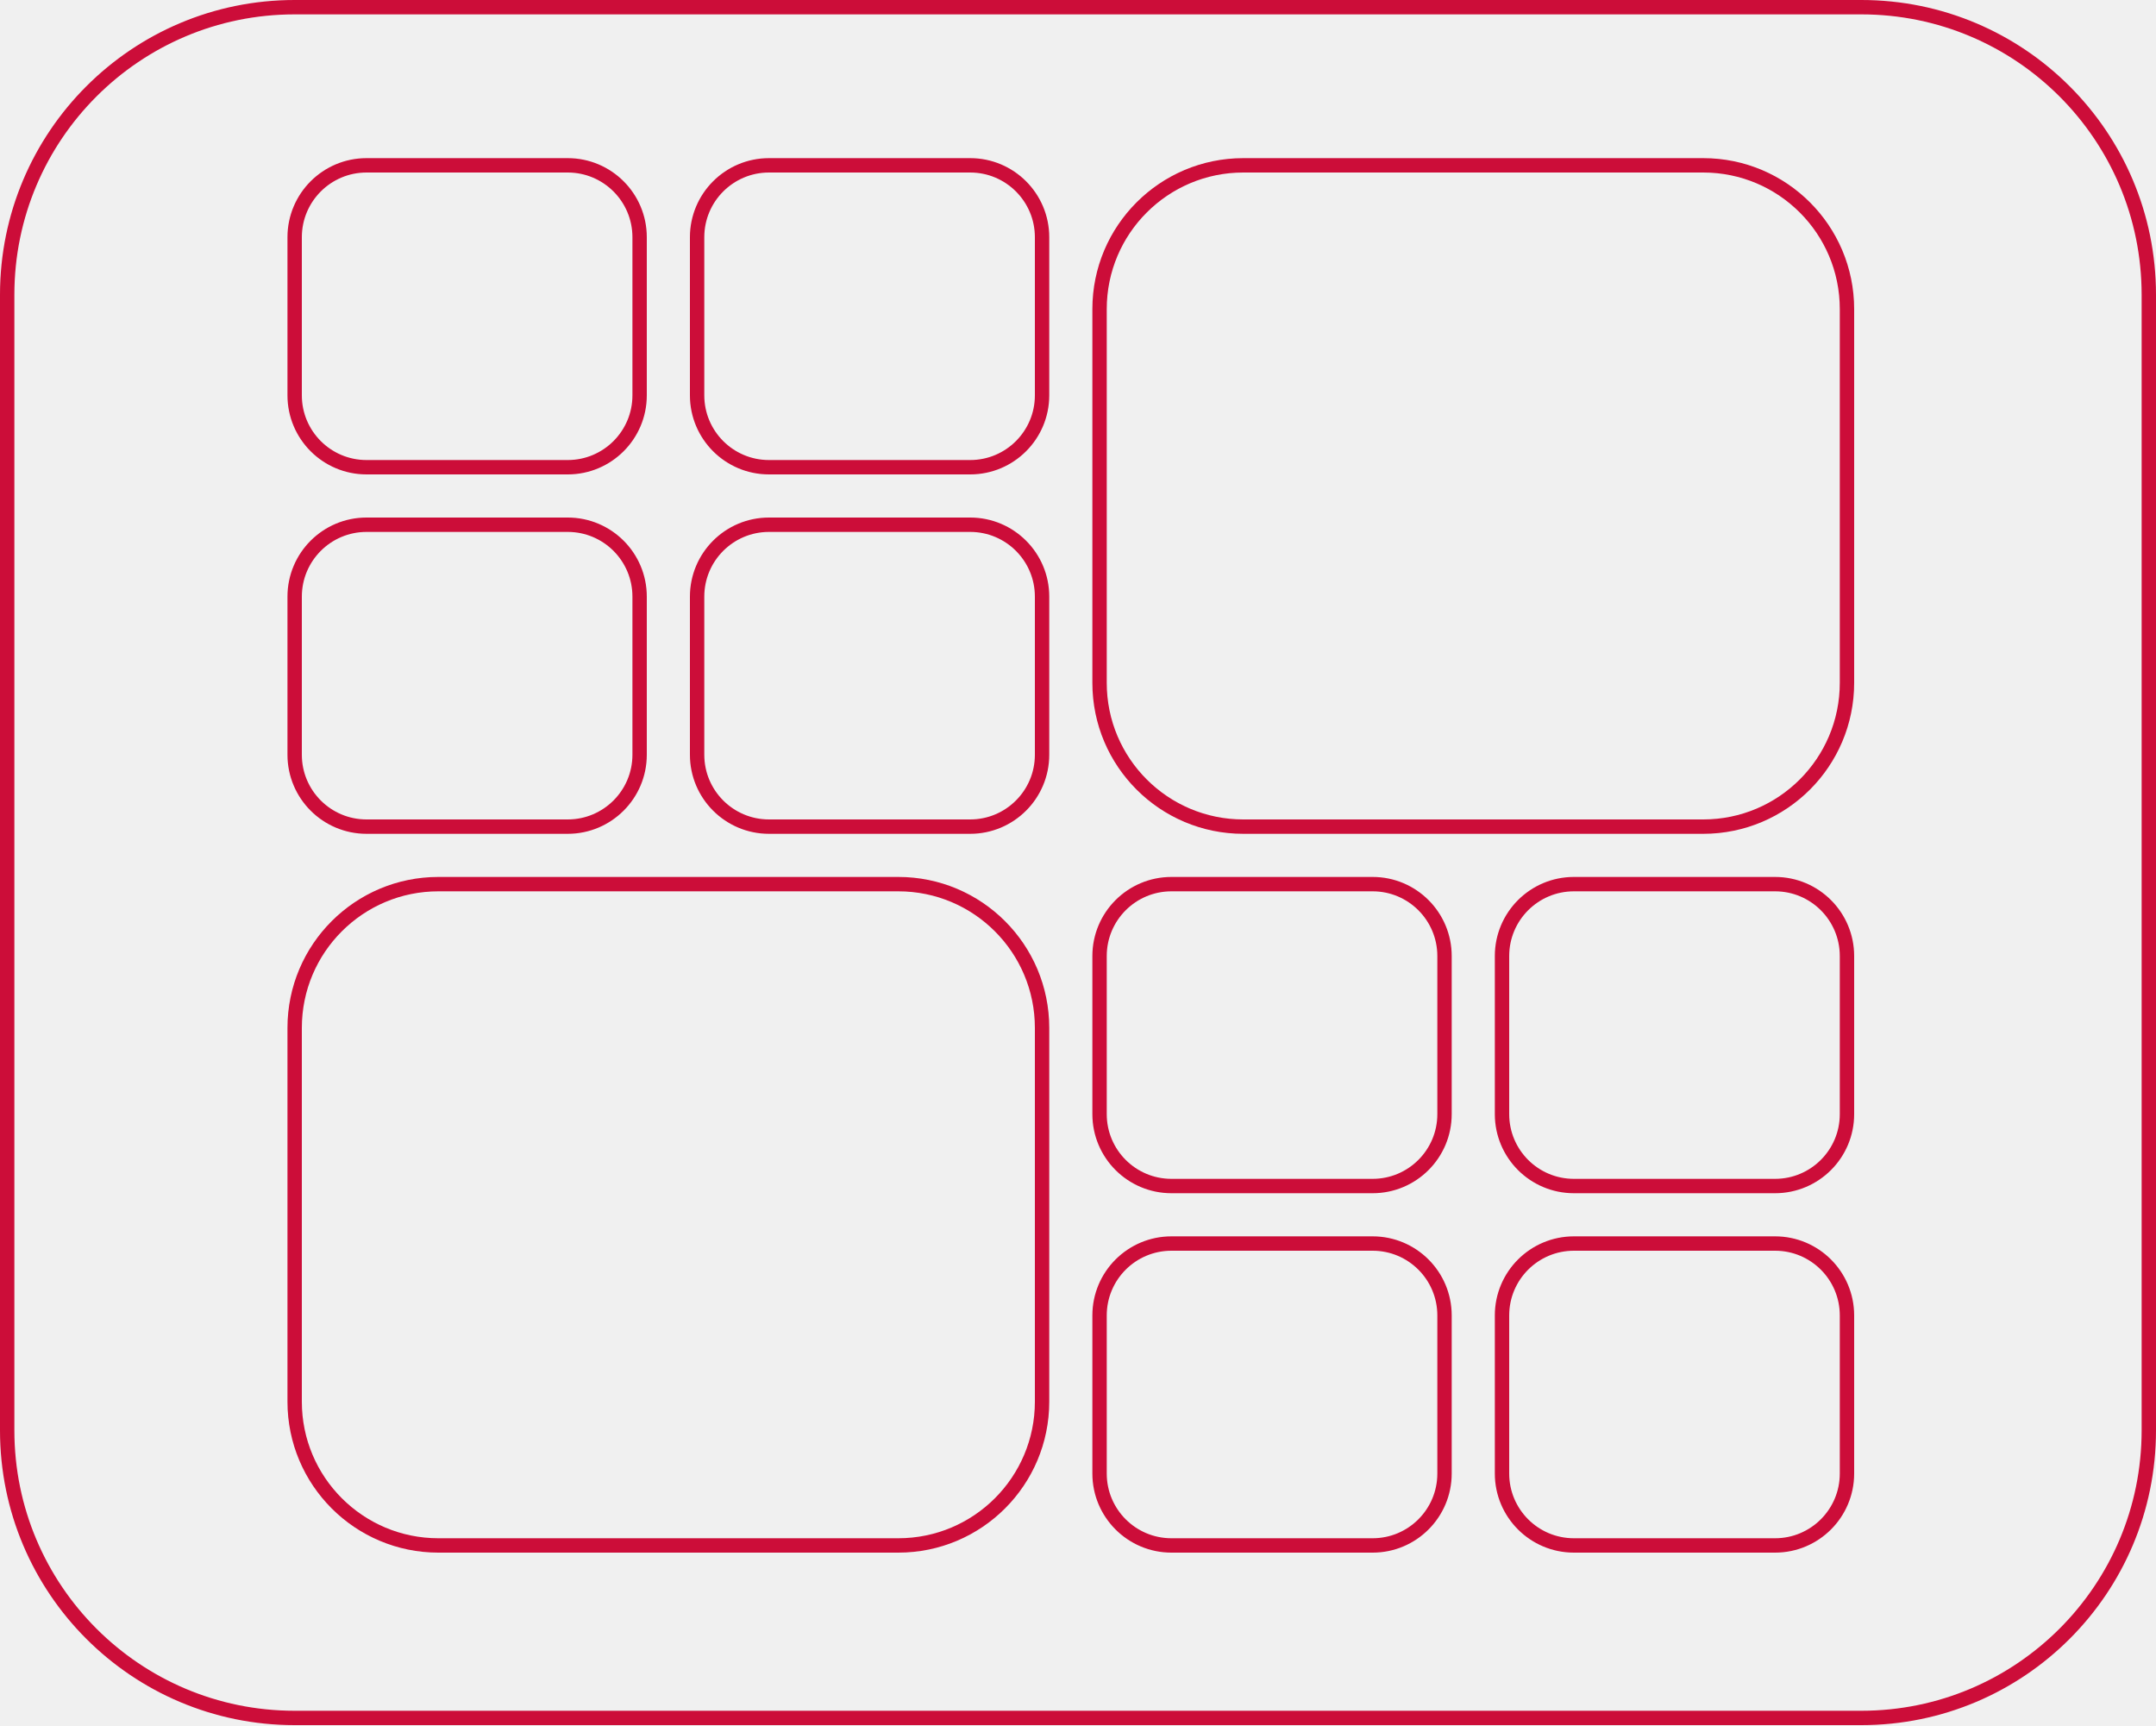
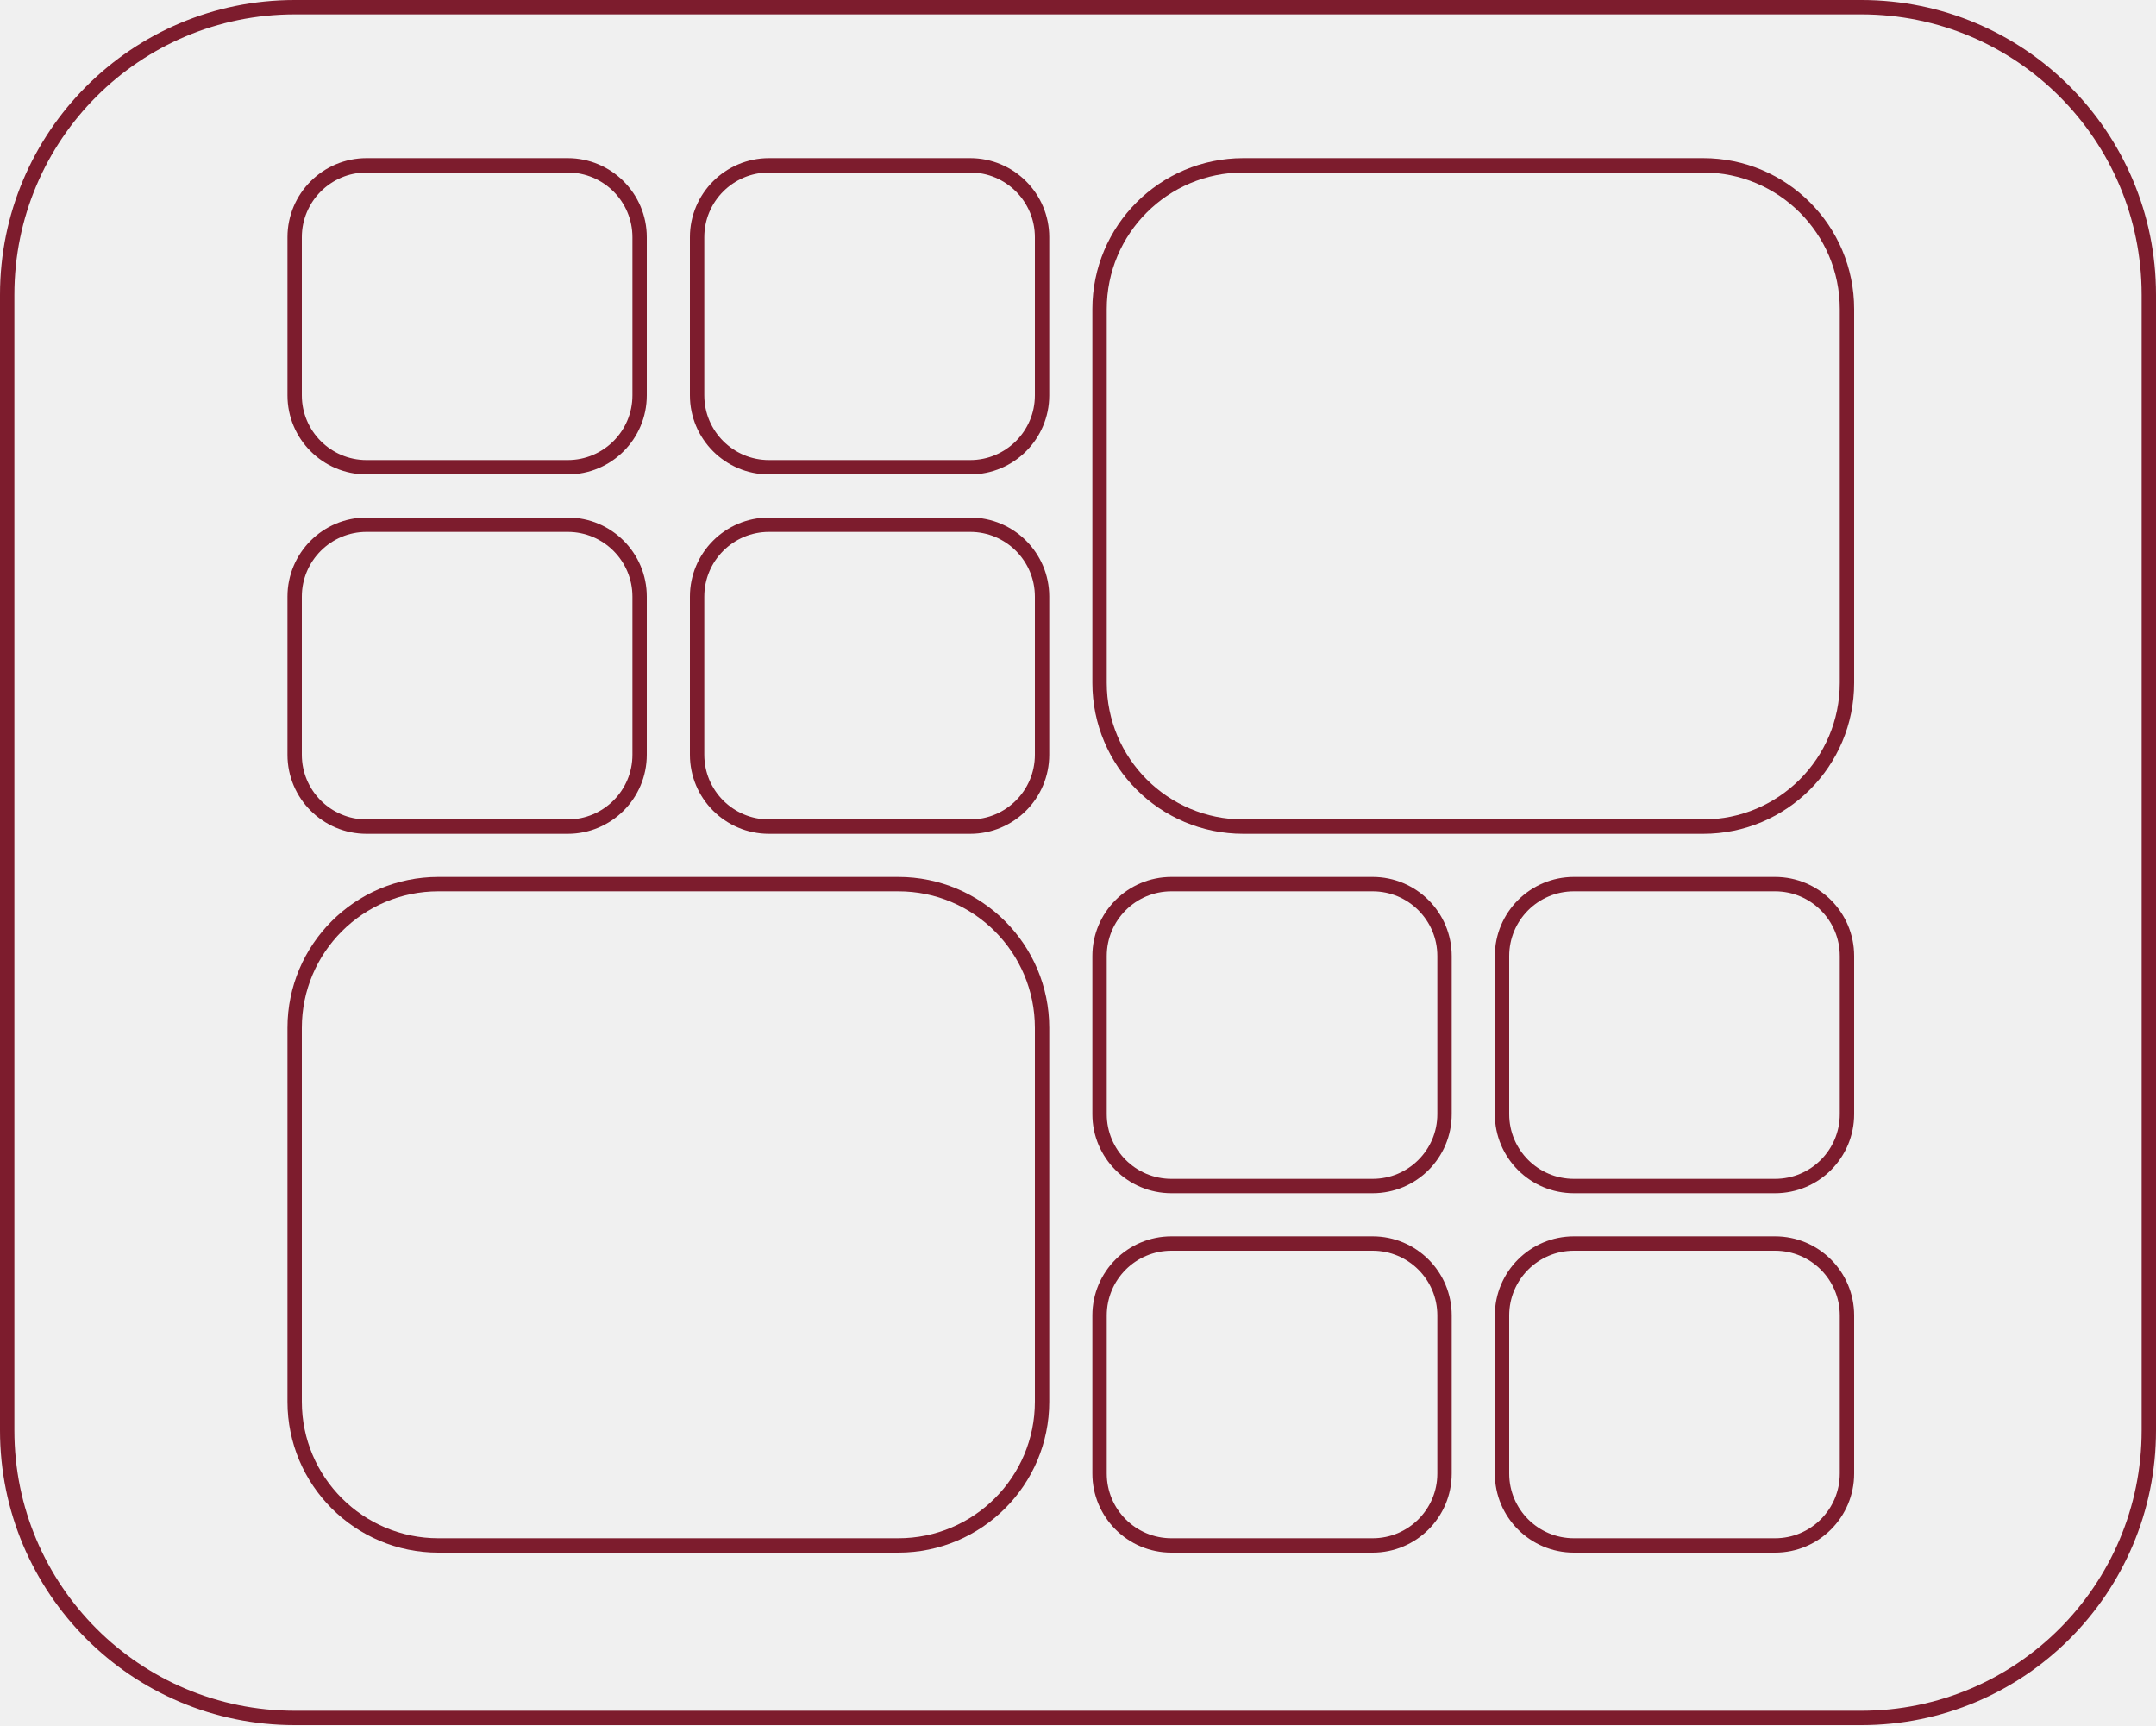
<svg xmlns="http://www.w3.org/2000/svg" width="150" height="120" viewBox="0 0 150 120" fill="none">
  <g clip-path="url(#clip0_825_547)">
-     <path d="M129.5 0.5H20.5C9.454 0.5 0.5 9.454 0.5 20.5V99.5C0.5 110.546 9.454 119.5 20.5 119.5H129.5C140.546 119.5 149.5 110.546 149.5 99.5V20.5C149.5 9.454 140.546 0.5 129.5 0.5Z" stroke="#CC0D39" />
-     <path d="M123.5 86.5H109.5C106.739 86.5 104.5 88.739 104.5 91.5V102.5C104.5 105.261 106.739 107.5 109.5 107.5H123.5C126.261 107.5 128.5 105.261 128.5 102.5V91.5C128.5 88.739 126.261 86.5 123.5 86.5Z" stroke="#CC0D39" />
-     <path d="M95.5 86.5H81.5C78.739 86.5 76.5 88.739 76.5 91.5V102.5C76.5 105.261 78.739 107.5 81.5 107.5H95.5C98.261 107.5 100.5 105.261 100.5 102.5V91.5C100.5 88.739 98.261 86.5 95.5 86.5Z" stroke="#CC0D39" />
-     <path d="M123.5 61.5H109.5C106.739 61.5 104.5 63.739 104.5 66.5V77.5C104.5 80.261 106.739 82.5 109.5 82.5H123.5C126.261 82.5 128.5 80.261 128.5 77.5V66.5C128.5 63.739 126.261 61.5 123.5 61.5Z" stroke="#CC0D39" />
-     <path d="M62.5 61.5H30.5C24.977 61.5 20.5 65.977 20.5 71.5V97.5C20.5 103.023 24.977 107.5 30.5 107.5H62.5C68.023 107.5 72.5 103.023 72.5 97.5V71.5C72.5 65.977 68.023 61.5 62.5 61.5Z" stroke="#CC0D39" />
-     <path d="M95.5 61.5H81.5C78.739 61.5 76.5 63.739 76.5 66.5V77.5C76.5 80.261 78.739 82.5 81.5 82.5H95.5C98.261 82.5 100.5 80.261 100.5 77.5V66.5C100.5 63.739 98.261 61.5 95.5 61.5Z" stroke="#CC0D39" />
-     <path d="M67.5 11.5H53.5C50.739 11.5 48.5 13.739 48.5 16.5V27.5C48.5 30.261 50.739 32.5 53.5 32.5H67.5C70.261 32.5 72.5 30.261 72.5 27.5V16.5C72.5 13.739 70.261 11.5 67.5 11.5Z" stroke="#CC0D39" />
-     <path d="M39.5 11.5H25.5C22.739 11.5 20.5 13.739 20.5 16.5V27.5C20.5 30.261 22.739 32.5 25.5 32.5H39.5C42.261 32.5 44.5 30.261 44.5 27.5V16.5C44.5 13.739 42.261 11.5 39.5 11.5Z" stroke="#CC0D39" />
-     <path d="M118.5 11.5H86.5C80.977 11.5 76.5 15.977 76.5 21.5V47.5C76.5 53.023 80.977 57.5 86.5 57.5H118.5C124.023 57.5 128.5 53.023 128.5 47.5V21.5C128.5 15.977 124.023 11.5 118.5 11.5Z" stroke="#CC0D39" />
-     <path d="M67.5 36.5H53.5C50.739 36.5 48.5 38.739 48.5 41.5V52.5C48.5 55.261 50.739 57.5 53.5 57.5H67.5C70.261 57.5 72.5 55.261 72.5 52.5V41.5C72.5 38.739 70.261 36.5 67.5 36.5Z" stroke="#CC0D39" />
-     <path d="M39.5 36.5H25.5C22.739 36.5 20.5 38.739 20.5 41.5V52.5C20.5 55.261 22.739 57.5 25.5 57.5H39.5C42.261 57.5 44.5 55.261 44.5 52.5V41.5C44.5 38.739 42.261 36.5 39.5 36.5Z" stroke="#CC0D39" />
+     <path d="M129.5 0.5H20.5C9.454 0.5 0.5 9.454 0.5 20.5V99.5C0.5 110.546 9.454 119.5 20.5 119.5H129.5C140.546 119.5 149.5 110.546 149.5 99.5V20.5C149.5 9.454 140.546 0.5 129.5 0.5Z" stroke="#7D1C2D" />
+     <path d="M123.5 86.5H109.5C106.739 86.5 104.5 88.739 104.5 91.5V102.5C104.5 105.261 106.739 107.5 109.5 107.5H123.5C126.261 107.5 128.5 105.261 128.5 102.5V91.5C128.5 88.739 126.261 86.5 123.5 86.5Z" stroke="#7D1C2D" />
+     <path d="M95.5 86.5H81.5C78.739 86.5 76.5 88.739 76.5 91.5V102.5C76.5 105.261 78.739 107.5 81.5 107.5H95.5C98.261 107.5 100.5 105.261 100.5 102.5V91.5C100.5 88.739 98.261 86.5 95.5 86.5Z" stroke="#7D1C2D" />
+     <path d="M123.5 61.5H109.5C106.739 61.5 104.5 63.739 104.5 66.5V77.5C104.5 80.261 106.739 82.5 109.5 82.5H123.5C126.261 82.5 128.5 80.261 128.5 77.5V66.5C128.5 63.739 126.261 61.5 123.5 61.5Z" stroke="#7D1C2D" />
+     <path d="M62.5 61.5H30.5C24.977 61.5 20.5 65.977 20.5 71.5V97.5C20.5 103.023 24.977 107.5 30.5 107.5H62.5C68.023 107.5 72.5 103.023 72.5 97.5V71.5C72.5 65.977 68.023 61.5 62.5 61.5Z" stroke="#7D1C2D" />
+     <path d="M95.5 61.5H81.5C78.739 61.5 76.5 63.739 76.5 66.5V77.5C76.5 80.261 78.739 82.5 81.5 82.5H95.5C98.261 82.5 100.5 80.261 100.5 77.5V66.5C100.5 63.739 98.261 61.5 95.5 61.5Z" stroke="#7D1C2D" />
+     <path d="M67.5 11.5H53.5C50.739 11.5 48.5 13.739 48.5 16.5V27.5C48.5 30.261 50.739 32.5 53.5 32.5H67.5C70.261 32.5 72.5 30.261 72.5 27.5V16.5C72.5 13.739 70.261 11.5 67.5 11.5Z" stroke="#7D1C2D" />
+     <path d="M39.5 11.5H25.5C22.739 11.5 20.5 13.739 20.5 16.5V27.5C20.5 30.261 22.739 32.5 25.5 32.5H39.5C42.261 32.5 44.5 30.261 44.5 27.5V16.5C44.5 13.739 42.261 11.5 39.5 11.5Z" stroke="#7D1C2D" />
+     <path d="M118.5 11.5H86.5C80.977 11.5 76.5 15.977 76.5 21.5V47.5C76.5 53.023 80.977 57.5 86.5 57.5H118.5C124.023 57.5 128.5 53.023 128.5 47.5V21.5C128.5 15.977 124.023 11.5 118.5 11.5Z" stroke="#7D1C2D" />
+     <path d="M67.5 36.5H53.5C50.739 36.5 48.5 38.739 48.5 41.5V52.5C48.5 55.261 50.739 57.5 53.5 57.5H67.5C70.261 57.5 72.5 55.261 72.5 52.5V41.5C72.5 38.739 70.261 36.5 67.5 36.5Z" stroke="#7D1C2D" />
+     <path d="M39.5 36.5H25.5C22.739 36.5 20.5 38.739 20.5 41.5V52.5C20.5 55.261 22.739 57.5 25.5 57.5H39.5C42.261 57.5 44.5 55.261 44.5 52.5V41.5C44.5 38.739 42.261 36.5 39.5 36.5Z" stroke="#7D1C2D" />
  </g>
  <defs>
    <clipPath id="clip0_825_547">
      <rect width="150" height="120" fill="white" />
    </clipPath>
  </defs>
</svg>
